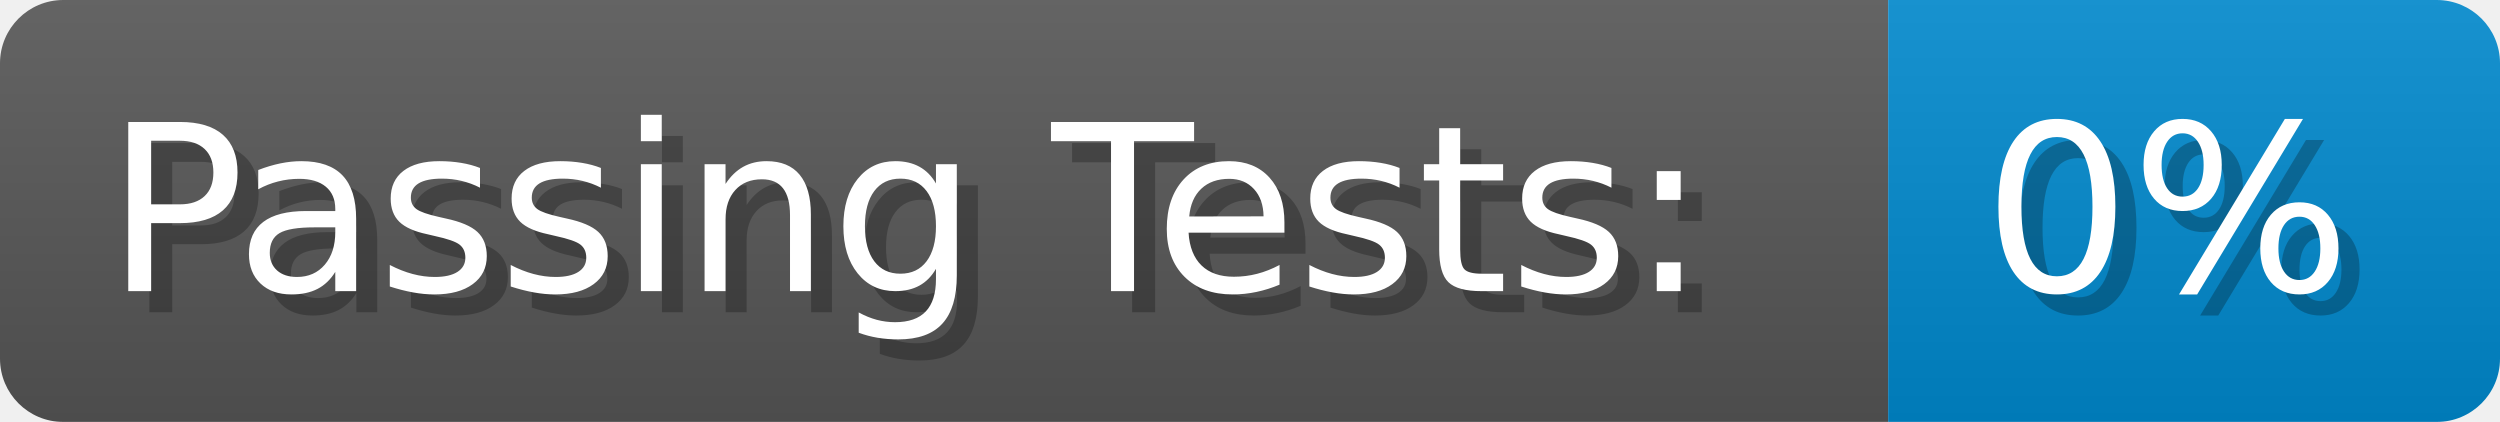
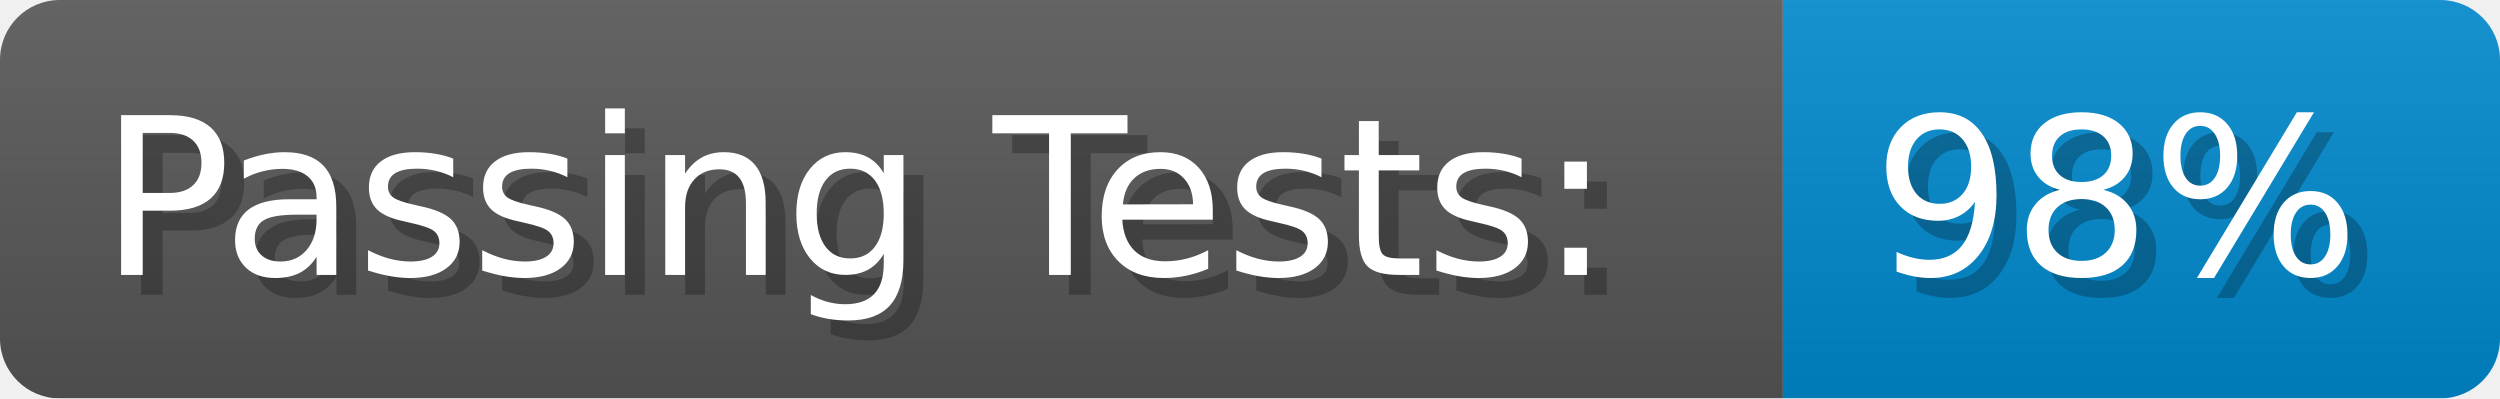
- <svg xmlns="http://www.w3.org/2000/svg" width="177.75" height="30" viewBox="0 0 1185 200" role="img" aria-label="Passing Tests:: 0%">
+ <svg xmlns="http://www.w3.org/2000/svg" width="188.25" height="30" viewBox="0 0 1255 200" role="img" aria-label="Passing Tests:: 98%">
  <linearGradient id="a" x2="0" y2="100%">
    <stop offset="0" stop-opacity=".1" stop-color="#EEE" />
    <stop offset="1" stop-opacity=".1" />
  </linearGradient>
  <mask id="m">
-     <rect width="1185" height="200" rx="30" fill="#FFF" />
+     <rect width="1255" height="200" rx="30" fill="#FFF" />
  </mask>
  <g mask="url(#m)">
    <rect width="895" height="200" fill="#555" />
-     <rect width="290" height="200" fill="#08C" x="895" />
-     <rect width="1185" height="200" fill="url(#a)" />
+     <rect width="360" height="200" fill="#08C" x="895" />
+     <rect width="1255" height="200" fill="url(#a)" />
  </g>
  <g aria-hidden="true" fill="#fff" text-anchor="start" font-family="Verdana,DejaVu Sans,sans-serif" font-size="110">
    <text x="60" y="148" textLength="795" fill="#000" opacity="0.25">Passing Tests:</text>
    <text x="50" y="138" textLength="795">Passing Tests:</text>
-     <text x="950" y="148" textLength="190" fill="#000" opacity="0.25">0%</text>
-     <text x="940" y="138" textLength="190">0%</text>
+     <text x="950" y="148" textLength="260" fill="#000" opacity="0.25">98%</text>
+     <text x="940" y="138" textLength="260">98%</text>
  </g>
</svg>
